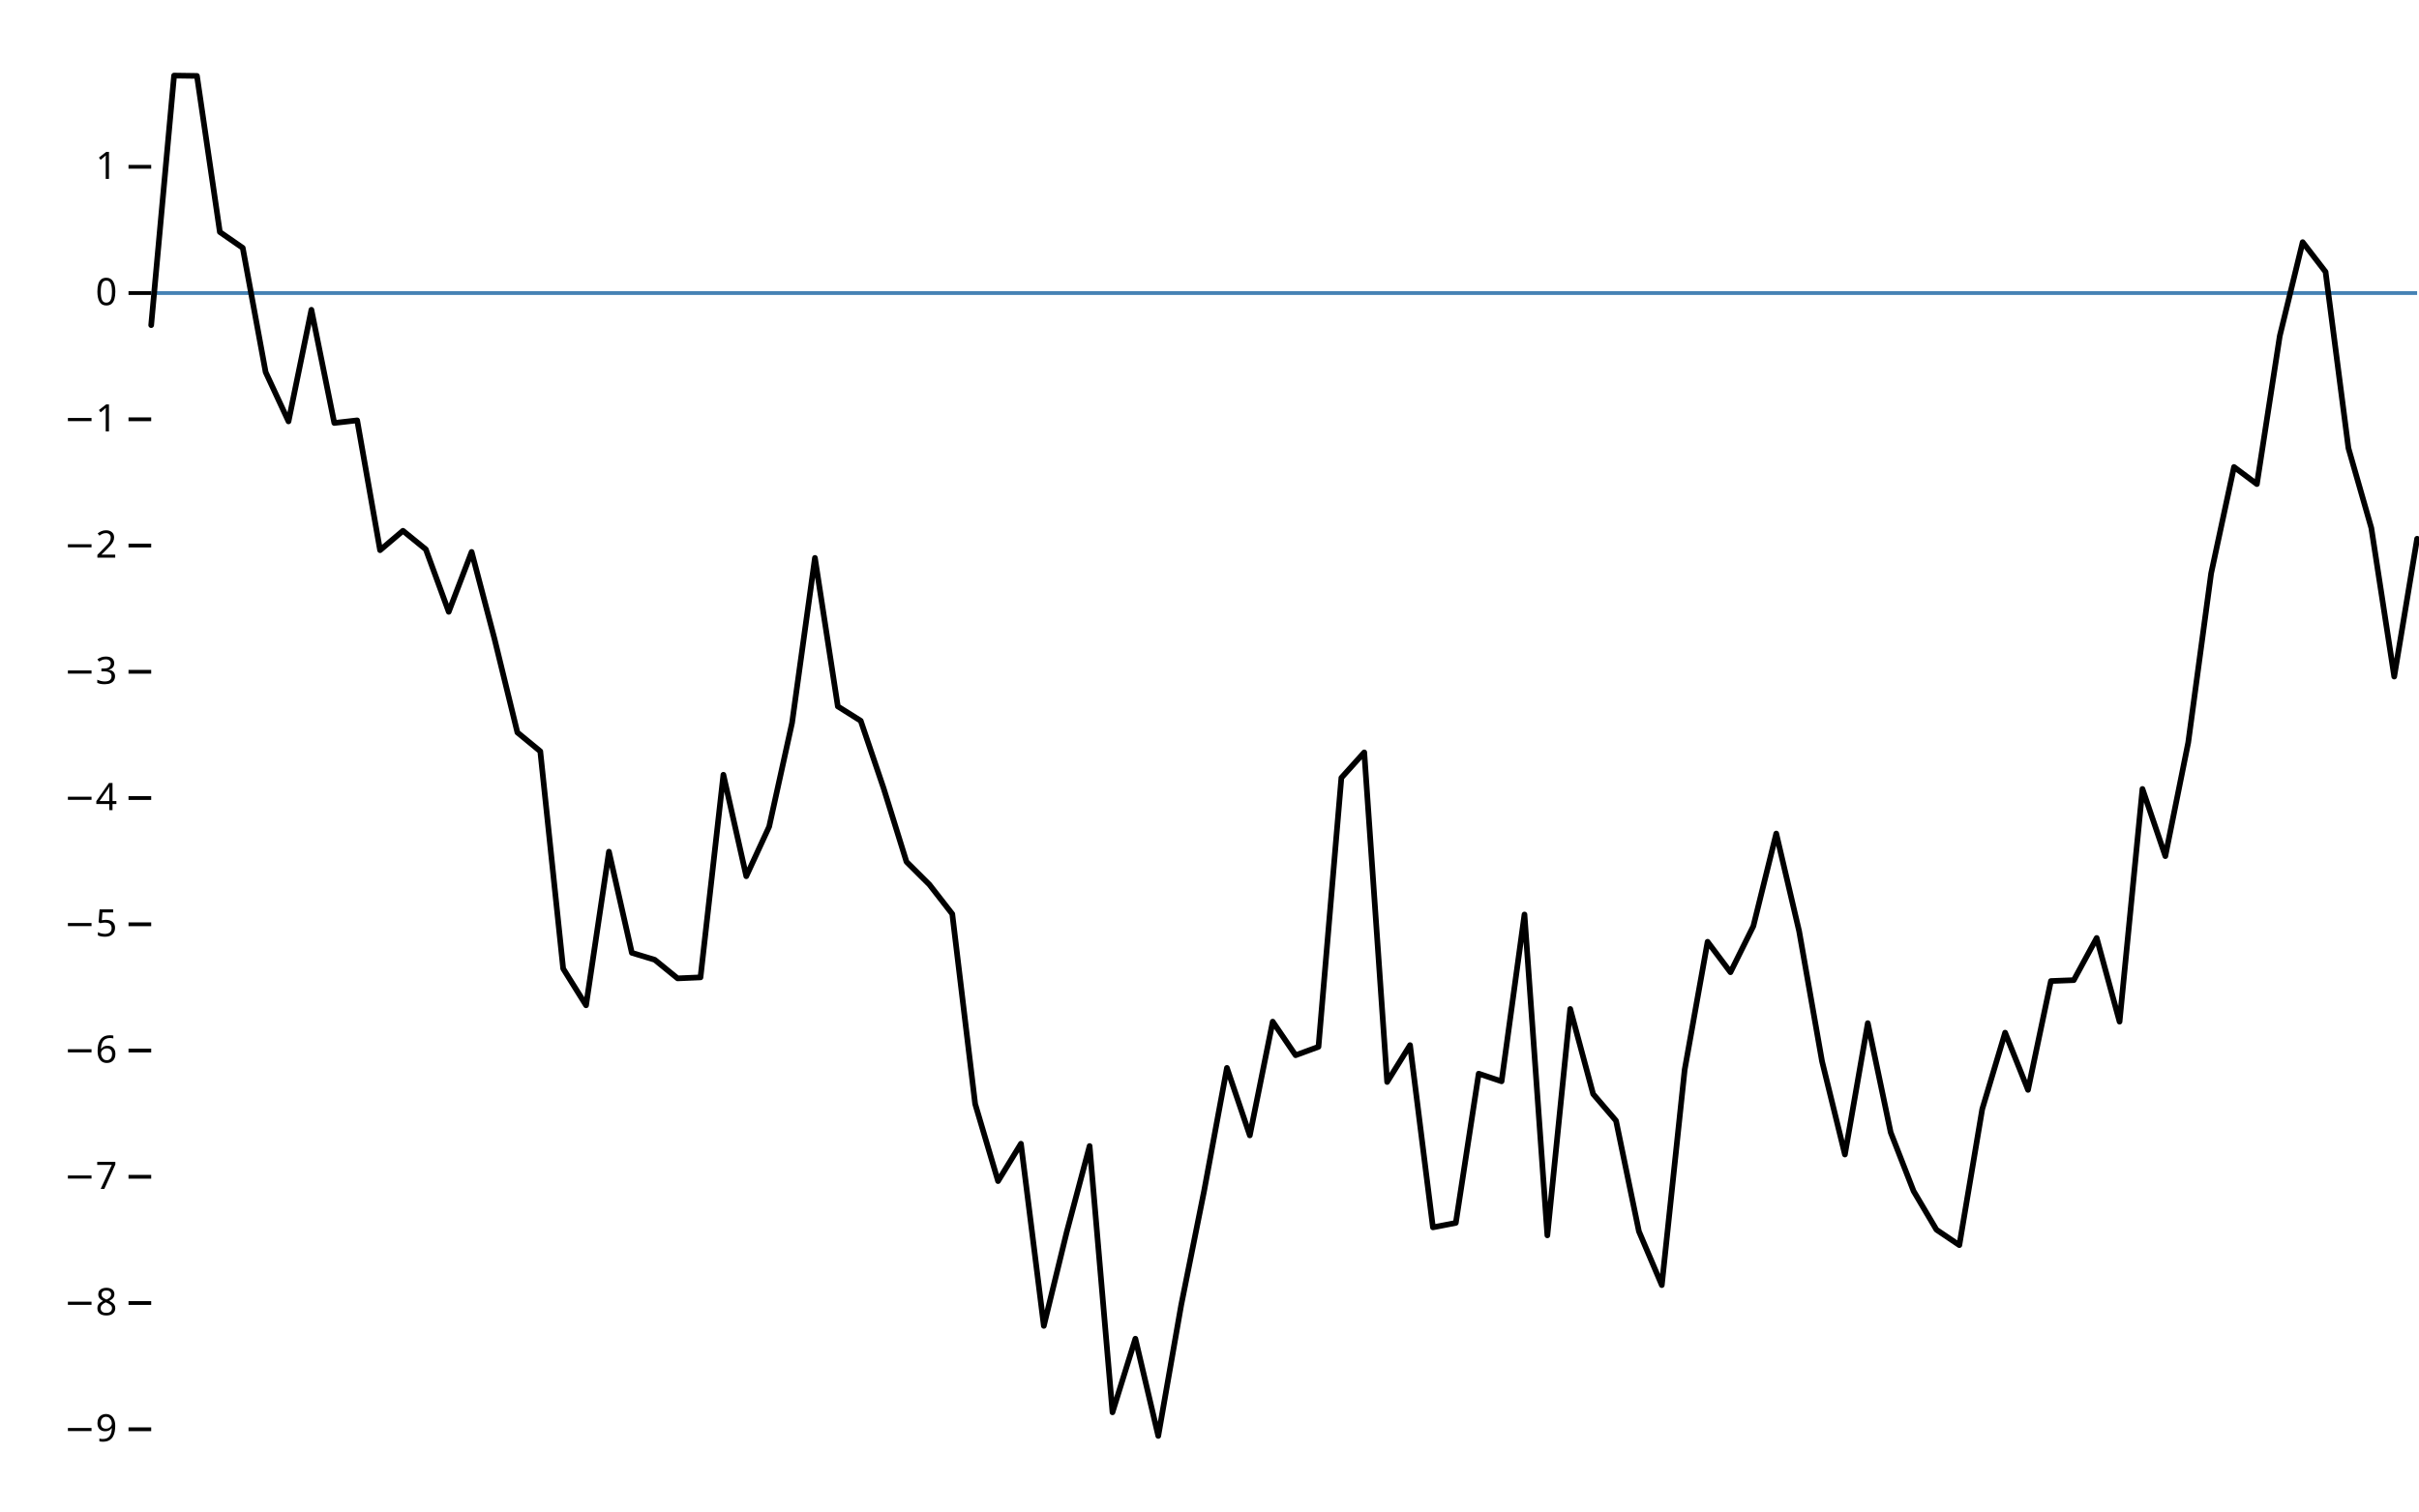
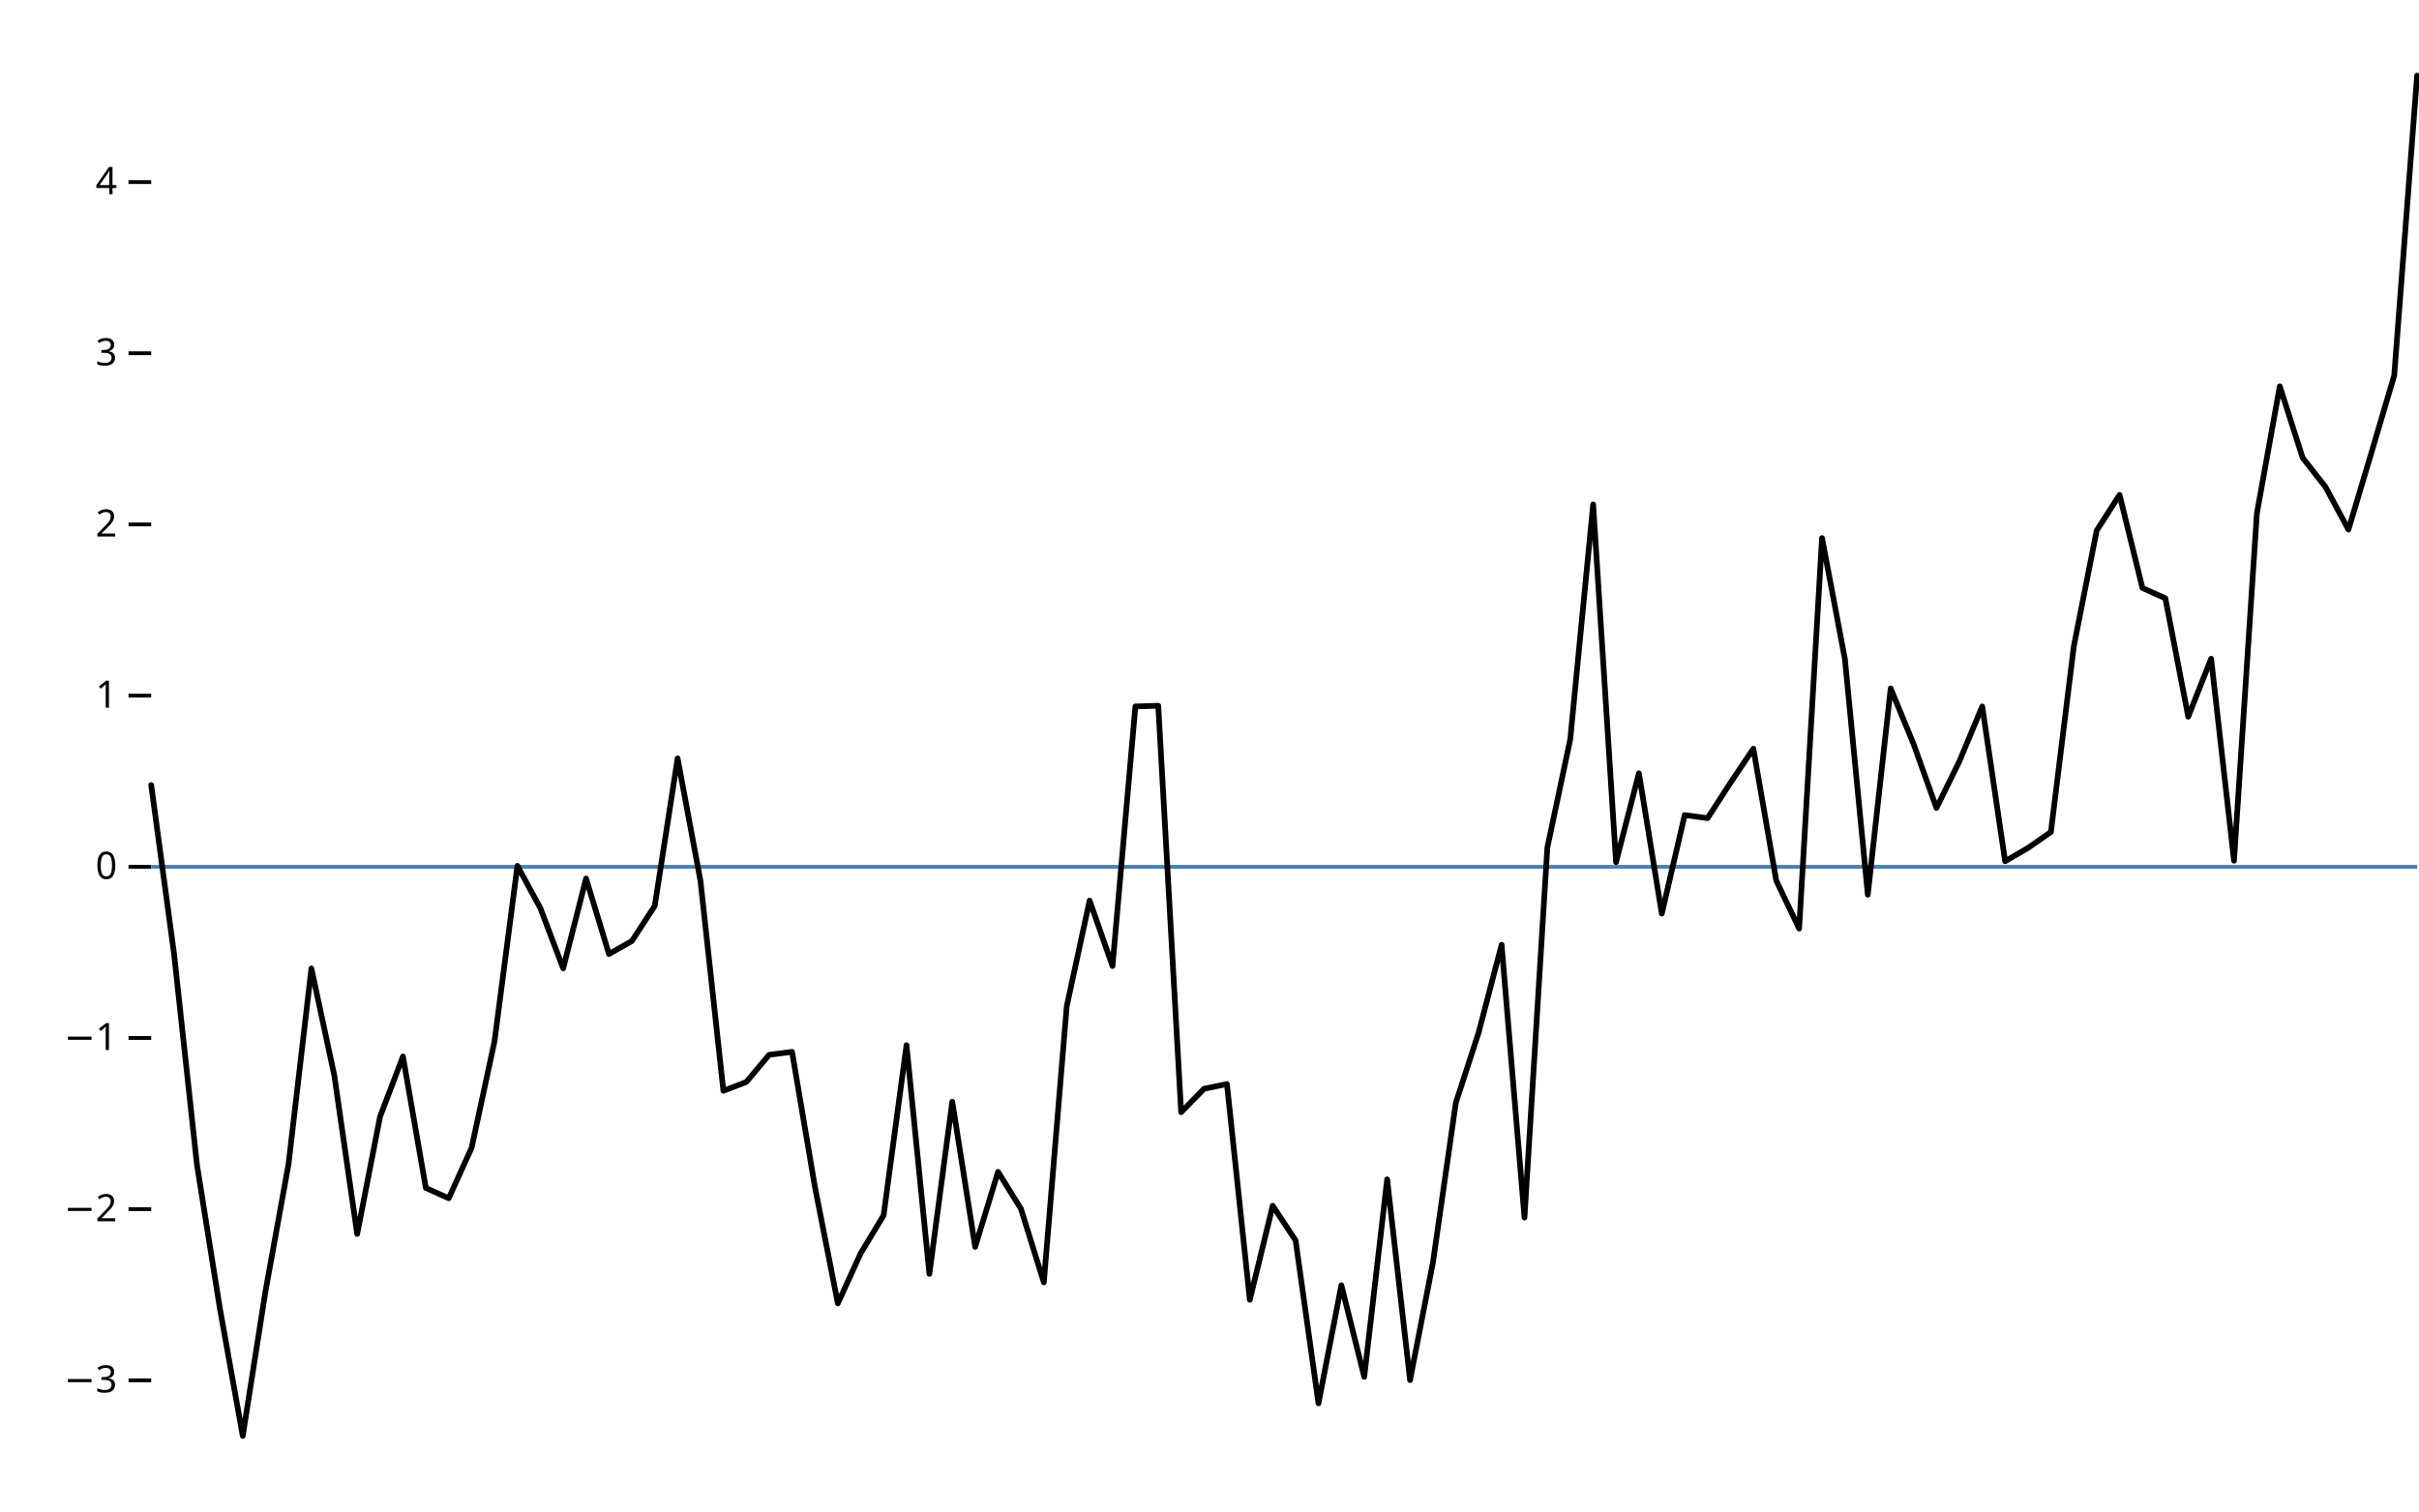
<svg xmlns="http://www.w3.org/2000/svg" class="plot-d6a7b5" fill="currentColor" font-family="system-ui, sans-serif" font-size="10" text-anchor="middle" width="640" height="400" viewBox="0 0 640 400" style="color: black; background-color: white;">
  <style>.plot-d6a7b5 {
  display: block;
  background: white;
  height: auto;
  height: intrinsic;
  max-width: 100%;
}
.plot-d6a7b5 text,
.plot-d6a7b5 tspan {
  white-space: pre;
}</style>
  <g aria-label="y-axis tick" fill="none" stroke="currentColor">
-     <path transform="translate(40,378.2354)" d="M0,0L-6,0" />
-     <path transform="translate(40,344.8259)" d="M0,0L-6,0" />
-     <path transform="translate(40,311.4163)" d="M0,0L-6,0" />
-     <path transform="translate(40,278.0068)" d="M0,0L-6,0" />
-     <path transform="translate(40,244.5973)" d="M0,0L-6,0" />
-     <path transform="translate(40,211.1878)" d="M0,0L-6,0" />
-     <path transform="translate(40,177.7782)" d="M0,0L-6,0" />
-     <path transform="translate(40,144.3687)" d="M0,0L-6,0" />
-     <path transform="translate(40,110.9592)" d="M0,0L-6,0" />
-     <path transform="translate(40,77.54969)" d="M0,0L-6,0" />
-     <path transform="translate(40,44.14017)" d="M0,0L-6,0" />
+     <path transform="translate(40,365.285)" d="M0,0L-6,0" />
+     <path transform="translate(40,319.9846)" d="M0,0L-6,0" />
+     <path transform="translate(40,274.6841)" d="M0,0L-6,0" />
+     <path transform="translate(40,229.3837)" d="M0,0L-6,0" />
+     <path transform="translate(40,184.0833)" d="M0,0L-6,0" />
+     <path transform="translate(40,138.7829)" d="M0,0L-6,0" />
+     <path transform="translate(40,93.48247)" d="M0,0L-6,0" />
+     <path transform="translate(40,48.18206)" d="M0,0L-6,0" />
  </g>
  <g aria-label="y-axis tick label" text-anchor="end" font-variant="tabular-nums" transform="translate(-9,0)">
-     <text y="0.32em" transform="translate(40,378.2354)">−9</text>
-     <text y="0.32em" transform="translate(40,344.8259)">−8</text>
-     <text y="0.32em" transform="translate(40,311.4163)">−7</text>
-     <text y="0.32em" transform="translate(40,278.0068)">−6</text>
-     <text y="0.32em" transform="translate(40,244.5973)">−5</text>
-     <text y="0.32em" transform="translate(40,211.1878)">−4</text>
-     <text y="0.32em" transform="translate(40,177.7782)">−3</text>
-     <text y="0.32em" transform="translate(40,144.3687)">−2</text>
-     <text y="0.32em" transform="translate(40,110.9592)">−1</text>
-     <text y="0.32em" transform="translate(40,77.54969)">0</text>
-     <text y="0.32em" transform="translate(40,44.14017)">1</text>
+     <text y="0.32em" transform="translate(40,365.285)">−3</text>
+     <text y="0.32em" transform="translate(40,319.9846)">−2</text>
+     <text y="0.32em" transform="translate(40,274.6841)">−1</text>
+     <text y="0.32em" transform="translate(40,229.3837)">0</text>
+     <text y="0.32em" transform="translate(40,184.0833)">1</text>
+     <text y="0.32em" transform="translate(40,138.7829)">2</text>
+     <text y="0.32em" transform="translate(40,93.48247)">3</text>
+     <text y="0.32em" transform="translate(40,48.18206)">4</text>
  </g>
  <g aria-label="rule" stroke="steelblue">
-     <line x1="40" x2="639.5" y1="77.55" y2="77.55" />
+     <line x1="40" x2="639.5" y1="229.384" y2="229.384" />
  </g>
  <g aria-label="line" fill="none" stroke="currentColor" stroke-width="1.5" stroke-linejoin="round" stroke-linecap="round">
-     <path d="M40,86.04L46.056,20L52.111,20.087L58.167,61.4L64.222,65.592L70.278,98.476L76.333,111.516L82.389,81.979L88.444,111.934L94.5,111.241L100.556,145.601L106.611,140.463L112.667,145.385L118.722,161.914L124.778,146.059L130.833,169.076L136.889,193.836L142.944,198.813L149,256.334L155.056,266.041L161.111,225.378L167.167,252.15L173.222,253.986L179.278,258.909L185.333,258.645L191.389,205.027L197.444,231.884L203.5,218.754L209.556,191.297L215.611,147.639L221.667,186.942L227.722,190.743L233.778,208.598L239.833,228.059L245.889,234.086L251.944,241.862L258,292.149L264.056,312.562L270.111,302.664L276.167,350.877L282.222,326.048L288.278,303.278L294.333,373.749L300.389,354.267L306.444,380L312.5,345.422L318.556,315.251L324.611,282.603L330.667,300.467L336.722,270.358L342.778,279.251L348.833,277.022L354.889,205.835L360.944,199.104L367,286.331L373.056,276.576L379.111,324.801L385.167,323.623L391.222,284.127L397.278,286.157L403.333,242.01L409.389,326.925L415.444,267.004L421.5,289.511L427.556,296.581L433.611,325.858L439.667,340.09L445.722,283.06L451.778,249.222L457.833,257.287L463.889,245.081L469.944,220.584L476,246.414L482.056,280.835L488.111,305.527L494.167,270.757L500.222,299.662L506.278,315.195L512.333,325.428L518.389,329.504L524.444,293.52L530.5,273.274L536.556,288.426L542.611,259.613L548.667,259.379L554.722,248.218L560.778,270.367L566.833,208.783L572.889,226.568L578.944,196.503L585,151.761L591.056,123.577L597.111,128.107L603.167,88.903L609.222,64.079L615.278,71.941L621.333,118.603L627.389,139.734L633.444,179.047L639.5,142.569" />
+     <path d="M40,207.743L46.056,252.472L52.111,308.238L58.167,346.223L64.222,380L70.278,341.487L76.333,308.095L82.389,256.278L88.444,284.58L94.5,326.554L100.556,295.496L106.611,279.589L112.667,314.382L118.722,317.102L124.778,303.734L130.833,275.572L136.889,229.125L142.944,240.281L149,256.266L155.056,232.48L161.111,252.472L167.167,249.039L173.222,239.752L179.278,200.686L185.333,233.175L191.389,288.671L197.444,286.344L203.5,279.134L209.556,278.362L215.611,314.129L221.667,344.917L227.722,331.664L233.778,321.618L239.833,276.581L245.889,337.102L251.944,291.548L258,329.967L264.056,310.105L270.111,319.889L276.167,339.357L282.222,266.347L288.278,238.32L294.333,255.653L300.389,186.95L306.444,186.771L312.5,294.325L318.556,288.128L324.611,286.874L330.667,343.975L336.722,319.083L342.778,328.27L348.833,371.381L354.889,340.126L360.944,364.368L367,312.088L373.056,365.23L379.111,334.124L385.167,291.851L391.222,273.198L397.278,250.025L403.333,322.197L409.389,224.272L415.444,195.645L421.5,133.479L427.556,228.158L433.611,204.635L439.667,241.787L445.722,215.691L451.778,216.517L457.833,207.149L463.889,198.126L469.944,233.031L476,245.734L482.056,142.39L488.111,174.409L494.167,236.77L500.222,182.176L506.278,196.901L512.333,213.815L518.389,201.501L524.444,186.953L530.5,227.916L536.556,224.39L542.611,220.174L548.667,171.084L554.722,140.4L560.778,130.967L566.833,155.616L572.889,158.318L578.944,189.66L585,174.323L591.056,227.774L597.111,135.843L603.167,102.231L609.222,121.162L615.278,128.885L621.333,140.152L627.389,119.869L633.444,99.367L639.5,20" />
  </g>
</svg>
